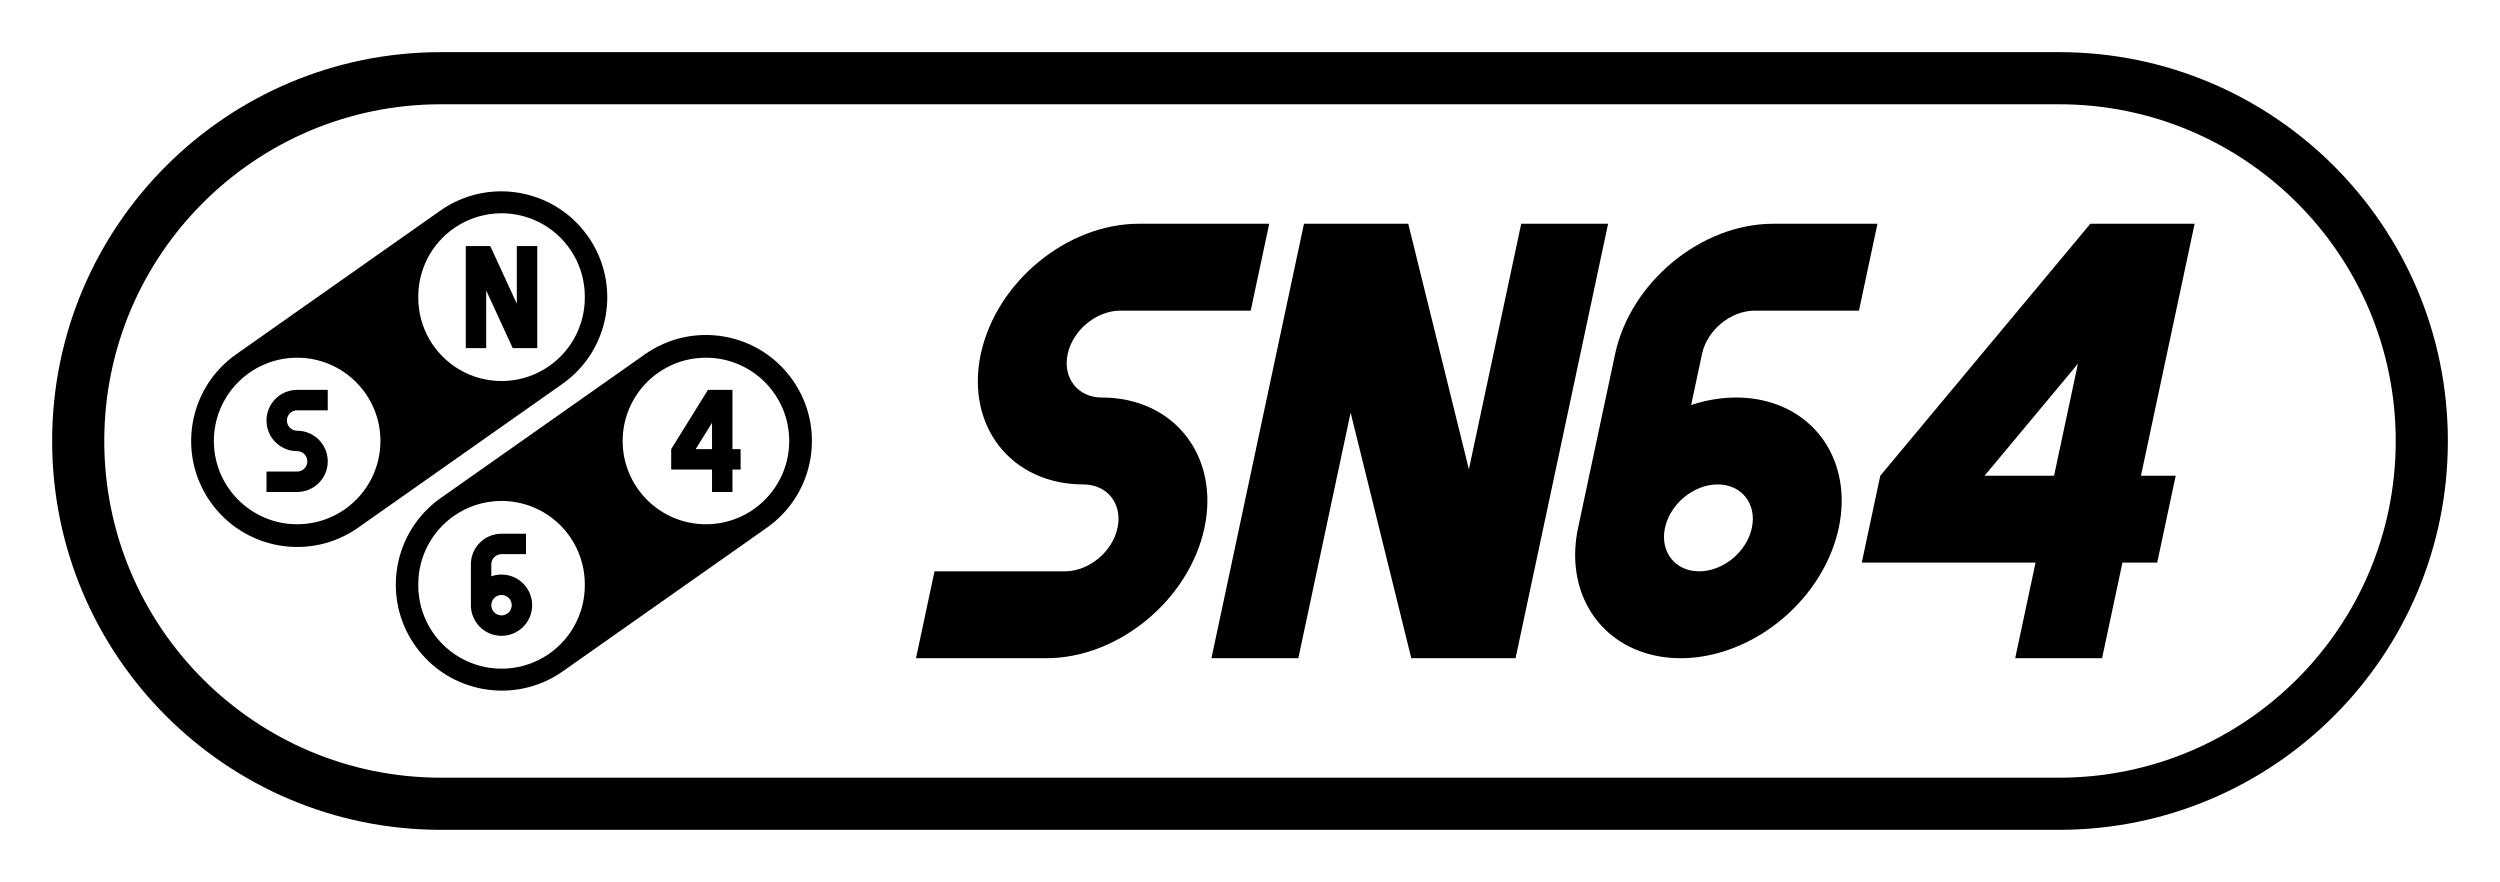
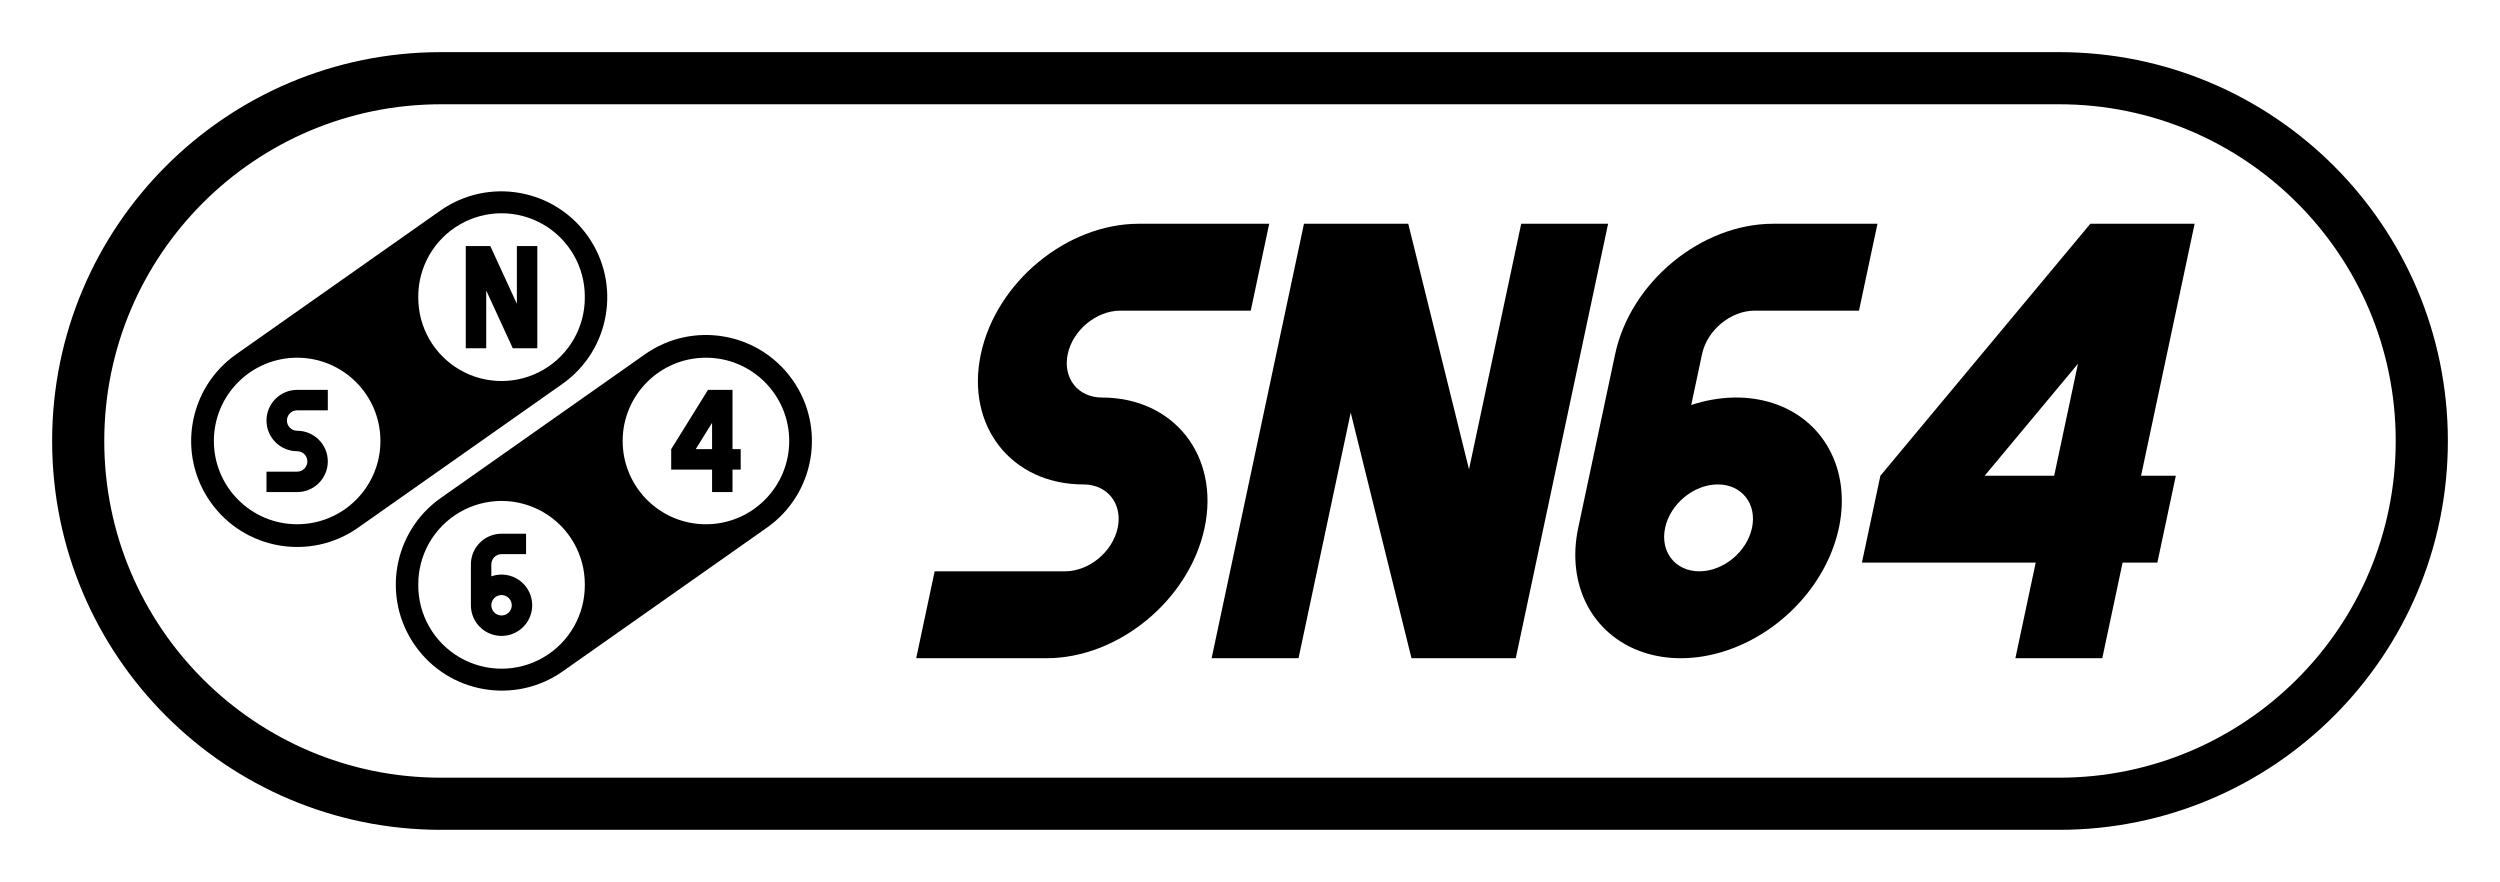
<svg xmlns="http://www.w3.org/2000/svg" viewBox="-12 -12 575.421 203" width="575.421" height="203">
  <path d="M89.5,179 L461.921,179 A89.5,89.5 0 0 0 461.921,0 L89.5,0 A89.5,89.5 0 0 0 89.5,179 Z M89.5,167 L461.921,167 A77.5,77.5 0 0 0 461.921,12 L89.5,12 A77.5,77.5 0 0 0 89.5,167 Z" fill="#000000" fill-rule="evenodd" />
  <path d="M70.432,109.45 L117.478,76.343 A24.394,24.394 0 0 0 89.401,36.444 L42.355,69.55 A24.394,24.394 0 0 0 70.432,109.45 Z M37.227,89.5 A19.167,19.167 0 1 0 75.561,89.5 A19.167,19.167 0 1 0 37.227,89.5 Z M84.273,56.394 A19.167,19.167 0 1 0 122.606,56.394 A19.167,19.167 0 1 0 84.273,56.394 Z" fill="#000000" fill-rule="evenodd" />
  <path d="M117.478,142.556 L164.523,109.45 A24.394,24.394 0 0 0 136.446,69.55 L89.401,102.657 A24.394,24.394 0 0 0 117.478,142.556 Z M84.273,122.606 A19.167,19.167 0 1 0 122.606,122.606 A19.167,19.167 0 1 0 84.273,122.606 Z M131.318,89.5 A19.167,19.167 0 1 0 169.652,89.5 A19.167,19.167 0 1 0 131.318,89.5 Z" fill="#000000" fill-rule="evenodd" />
-   <path d="M60,0 H30 A30,30 0 0 0 30,60 A10,10 0 0 1 30,80 H0 V100 H30 A30,30 0 0 0 30,40 A10,10 0 0 1 30,20 H60 Z" fill="#000000" fill-rule="evenodd" transform="matrix(0.235 0 0 0.235 49.337 77.739)" />
-   <path d="M0,0 H24 L50,56.522 V0 H70 V100 H46 L20,43.478 V100 H0 Z" fill="#000000" fill-rule="evenodd" transform="matrix(0.235 0 0 0.235 95.206 44.633)" />
-   <path d="M54,0 V20 H30 A10,10 0 0 0 20,30 V41.716 A30,30 0 1 1 0,70 V30 A30,30 0 0 1 30,0 Z M30,60 A10,10 0 1 0 30,80 A10,10 0 1 0 30,60 Z" fill="#000000" fill-rule="evenodd" transform="matrix(0.235 0 0 0.235 96.383 110.845)" />
-   <path d="M36,0 H60 V58 H68 V78 H60 V100 H40 V78 H0 V58 Z M40,32.222 V58 H24 Z" fill="#000000" fill-rule="evenodd" transform="matrix(0.235 0 0 0.235 142.487 77.739)" />
-   <path d="M60,0 H30 A30,30 0 0 0 30,60 A10,10 0 0 1 30,80 H0 V100 H30 A30,30 0 0 0 30,40 A10,10 0 0 1 30,20 H60 Z" fill="#000000" fill-rule="evenodd" transform="matrix(1 0 -0.213 1 220.134 39.5)" />
-   <path d="M0,0 H24 L50,56.522 V0 H70 V100 H46 L20,43.478 V100 H0 Z" fill="#000000" fill-rule="evenodd" transform="matrix(1 0 -0.213 1 288.134 39.5)" />
-   <path d="M54,0 V20 H30 A10,10 0 0 0 20,30 V41.716 A30,30 0 1 1 0,70 V30 A30,30 0 0 1 30,0 Z M30,60 A10,10 0 1 0 30,80 A10,10 0 1 0 30,60 Z" fill="#000000" fill-rule="evenodd" transform="matrix(1 0 -0.213 1 366.134 39.5)" />
-   <path d="M36,0 H60 V58 H68 V78 H60 V100 H40 V78 H0 V58 Z M40,32.222 V58 H24 Z" fill="#000000" fill-rule="evenodd" transform="matrix(1 0 -0.213 1 433.134 39.5)" />
+   <path d="M63.451,77.739 L56.394,77.739 C52.497,77.739 49.337,80.898 49.337,84.795 C49.337,88.693 52.497,91.852 56.394,91.852 C57.693,91.852 58.746,92.905 58.746,94.205 C58.746,95.504 57.693,96.557 56.394,96.557 L49.337,96.557 L49.337,101.261 L56.394,101.261 C60.291,101.261 63.451,98.102 63.451,94.205 C63.451,90.307 60.291,87.148 56.394,87.148 C55.095,87.148 54.042,86.095 54.042,84.795 C54.042,83.496 55.095,82.443 56.394,82.443 L63.451,82.443 Z" fill="#000000" fill-rule="evenodd" />
+   <path d="M95.206,44.633 L100.852,44.633 L106.968,57.928 L106.968,44.633 L111.672,44.633 L111.672,68.155 L106.027,68.155 L99.911,54.86 L99.911,68.155 L95.206,68.155 Z" fill="#000000" fill-rule="evenodd" />
+   <path d="M109.085,110.845 L109.085,115.549 L103.439,115.549 C102.14,115.549 101.087,116.602 101.087,117.902 L101.087,120.657 C103.985,119.633 107.213,120.602 109.068,123.054 C110.922,125.505 110.976,128.875 109.201,131.385 C107.427,133.895 104.231,134.967 101.302,134.036 C98.372,133.105 96.383,130.385 96.383,127.311 L96.383,117.902 C96.383,114.004 99.542,110.845 103.439,110.845 Z M103.439,124.958 C102.14,124.958 101.087,126.011 101.087,127.311 C101.087,128.61 102.14,129.663 103.439,129.663 C104.739,129.663 105.792,128.61 105.792,127.311 C105.792,126.011 104.739,124.958 103.439,124.958 Z" fill="#000000" fill-rule="evenodd" />
+   <path d="M150.955,77.739 L156.601,77.739 L156.601,91.382 L158.483,91.382 L158.483,96.086 L156.601,96.086 L156.601,101.261 L151.896,101.261 L151.896,96.086 L142.487,96.086 L142.487,91.382 Z M151.896,85.318 L151.896,91.382 L148.133,91.382 Z" fill="#000000" fill-rule="evenodd" />
+   <path d="M280.134,39.5 L250.134,39.5 C233.566,39.5 217.279,52.931 213.758,69.5 C210.236,86.069 220.813,99.5 237.381,99.5 C242.904,99.5 246.429,103.977 245.255,109.5 C244.082,115.023 238.653,119.5 233.13,119.5 L203.13,119.5 L198.879,139.5 L228.879,139.5 C245.447,139.5 261.734,126.069 265.255,109.5 C268.777,92.931 258.201,79.5 241.632,79.5 C236.109,79.5 232.584,75.023 233.758,69.5 C234.932,63.977 240.36,59.5 245.883,59.5 L275.883,59.5 Z" fill="#000000" fill-rule="evenodd" />
+   <path d="M288.134,39.5 L312.134,39.5 L326.12,96.022 L338.134,39.5 L358.134,39.5 L336.879,139.5 L312.879,139.5 L298.893,82.978 L286.879,139.5 L266.879,139.5 Z" fill="#000000" fill-rule="evenodd" />
+   <path d="M420.134,39.5 L415.883,59.5 L391.883,59.5 C386.36,59.5 380.932,63.977 379.758,69.5 L377.267,81.216 C390.514,76.86 403.361,80.98 409.029,91.403 C414.697,101.825 411.881,116.151 402.069,126.821 C392.256,137.491 377.703,142.049 366.091,138.091 C354.478,134.132 348.478,122.568 351.255,109.5 L359.758,69.5 C363.279,52.931 379.566,39.5 396.134,39.5 Z M383.381,99.5 C377.858,99.5 372.429,103.977 371.255,109.5 C370.082,115.023 373.607,119.5 379.13,119.5 C384.653,119.5 390.082,115.023 391.255,109.5 C392.429,103.977 388.904,99.5 383.381,99.5 Z" fill="#000000" fill-rule="evenodd" />
+   <path d="M469.134,39.5 L493.134,39.5 L480.806,97.5 L488.806,97.5 L484.555,117.5 L476.555,117.5 L471.879,139.5 L451.879,139.5 L456.555,117.5 L416.555,117.5 L420.806,97.5 Z M466.285,71.722 L460.806,97.5 L444.806,97.5 Z" fill="#000000" fill-rule="evenodd" />
</svg>
